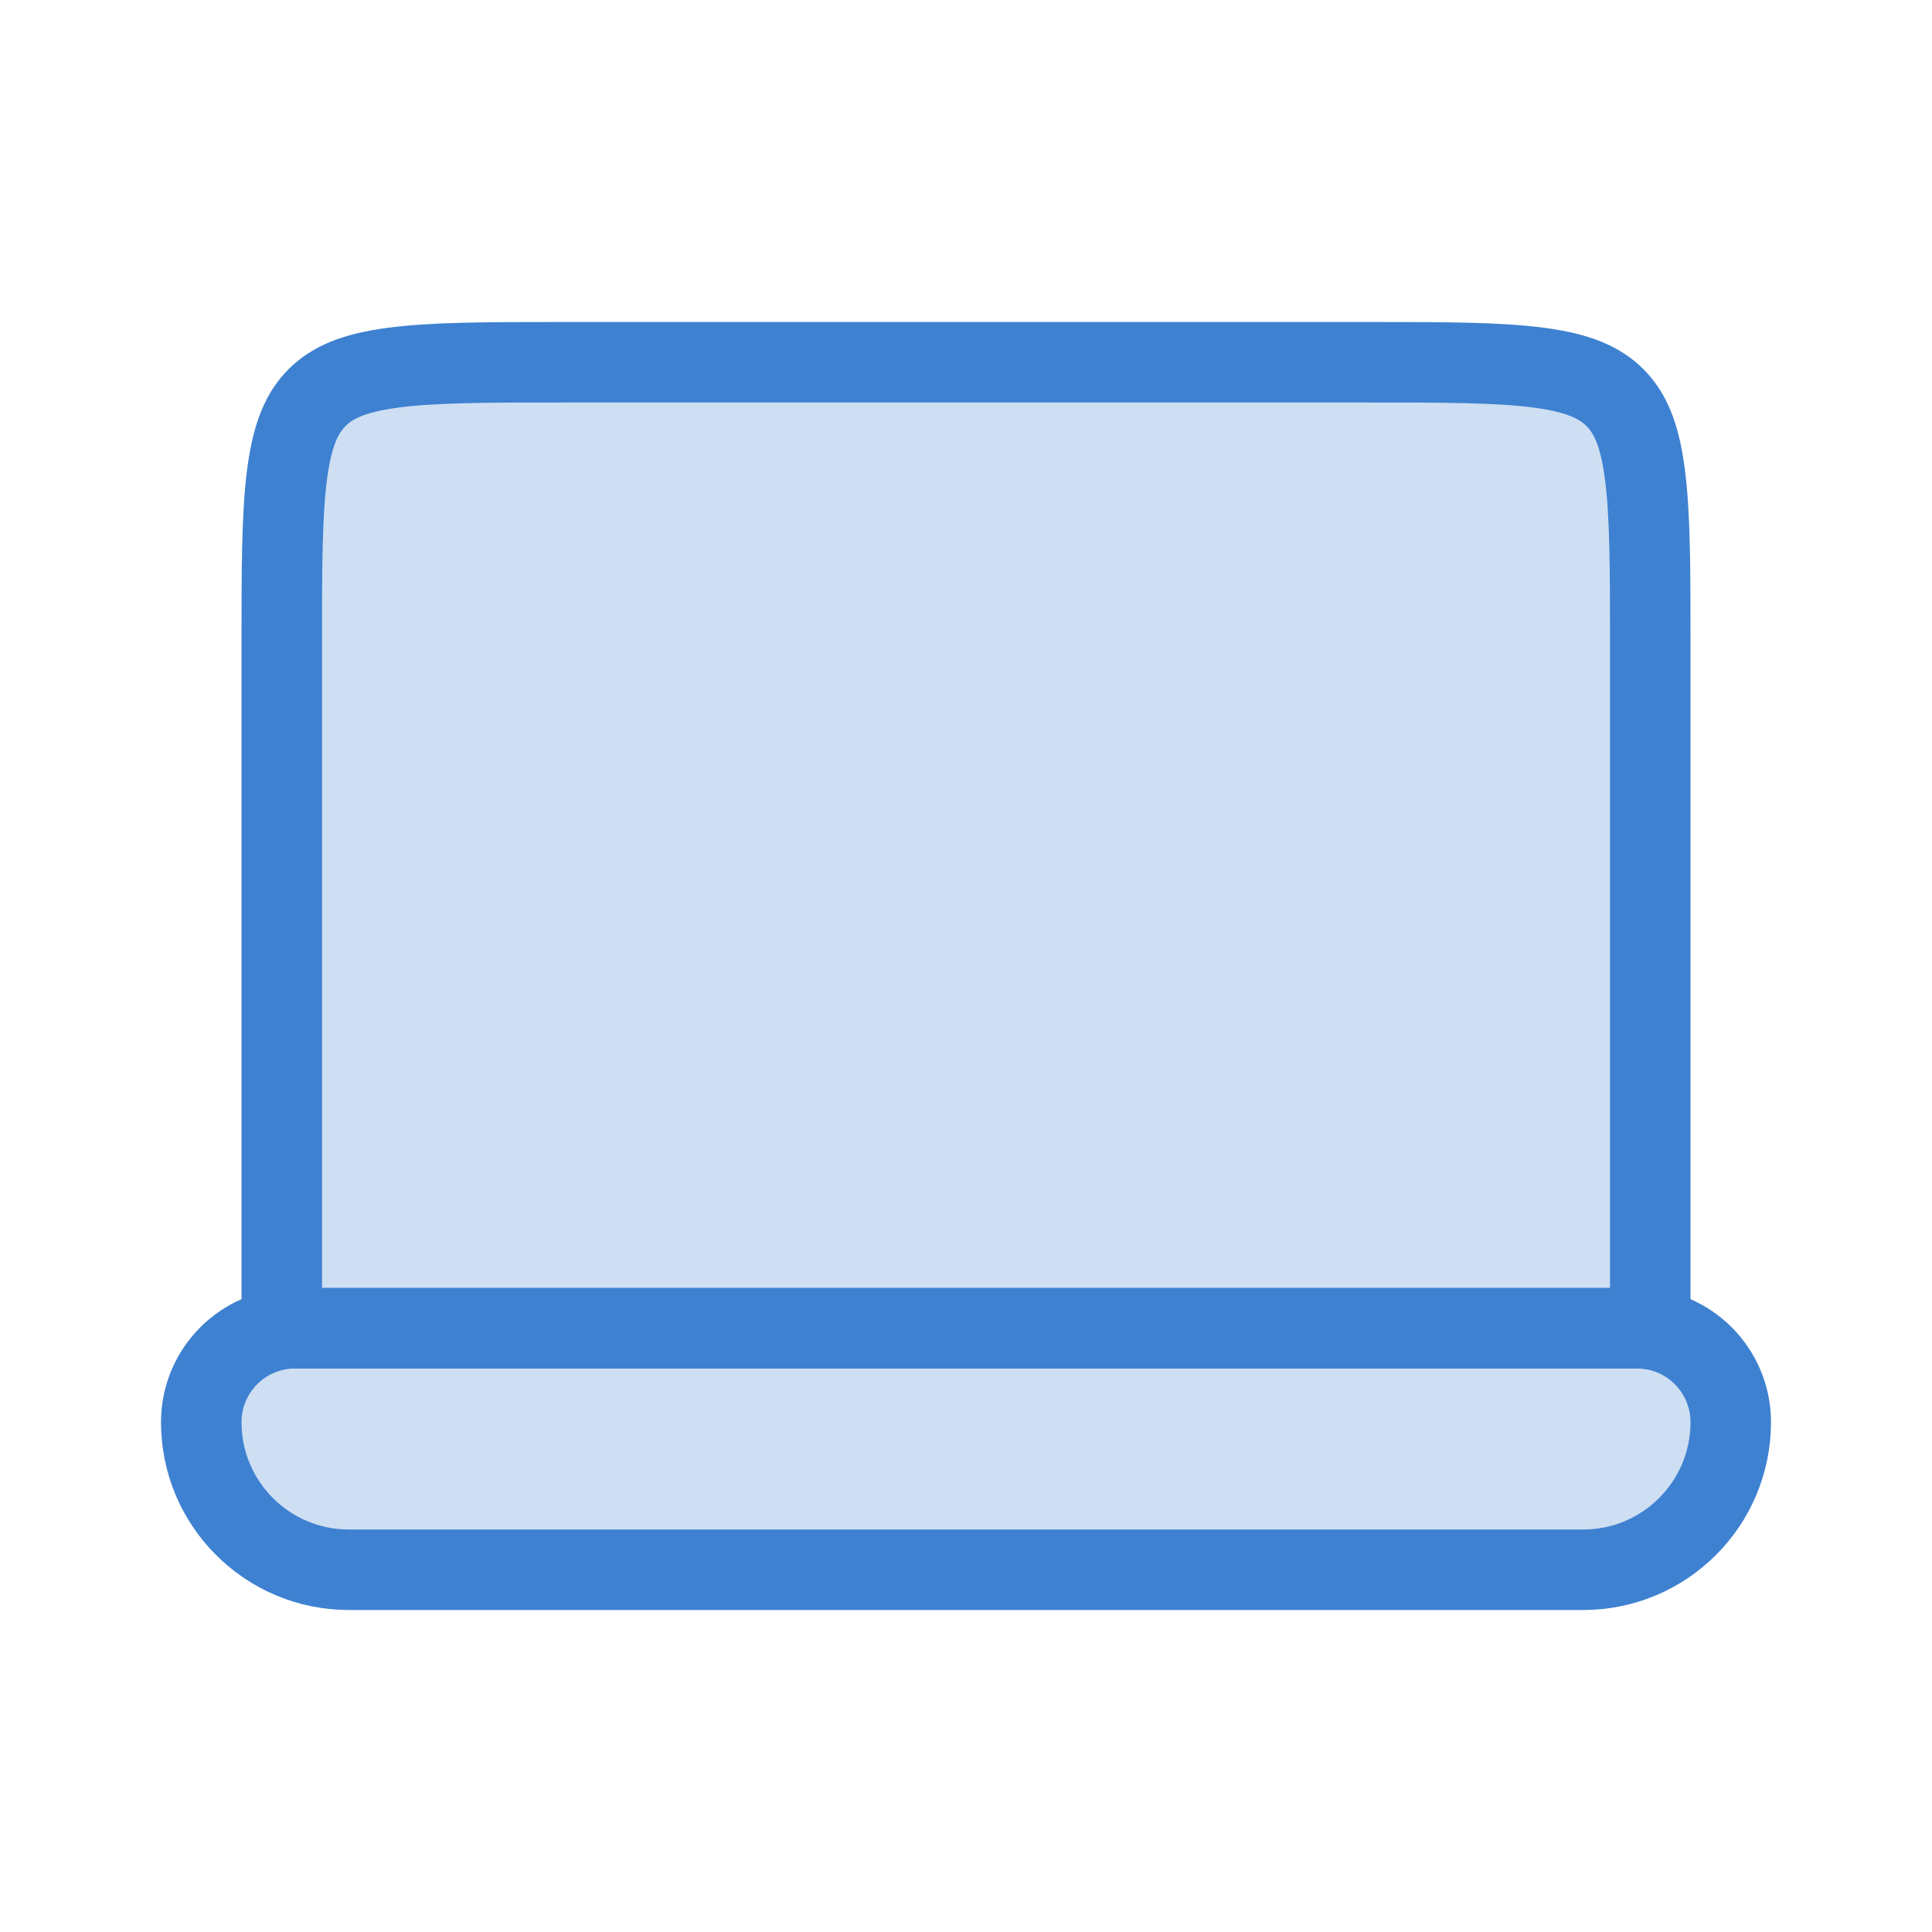
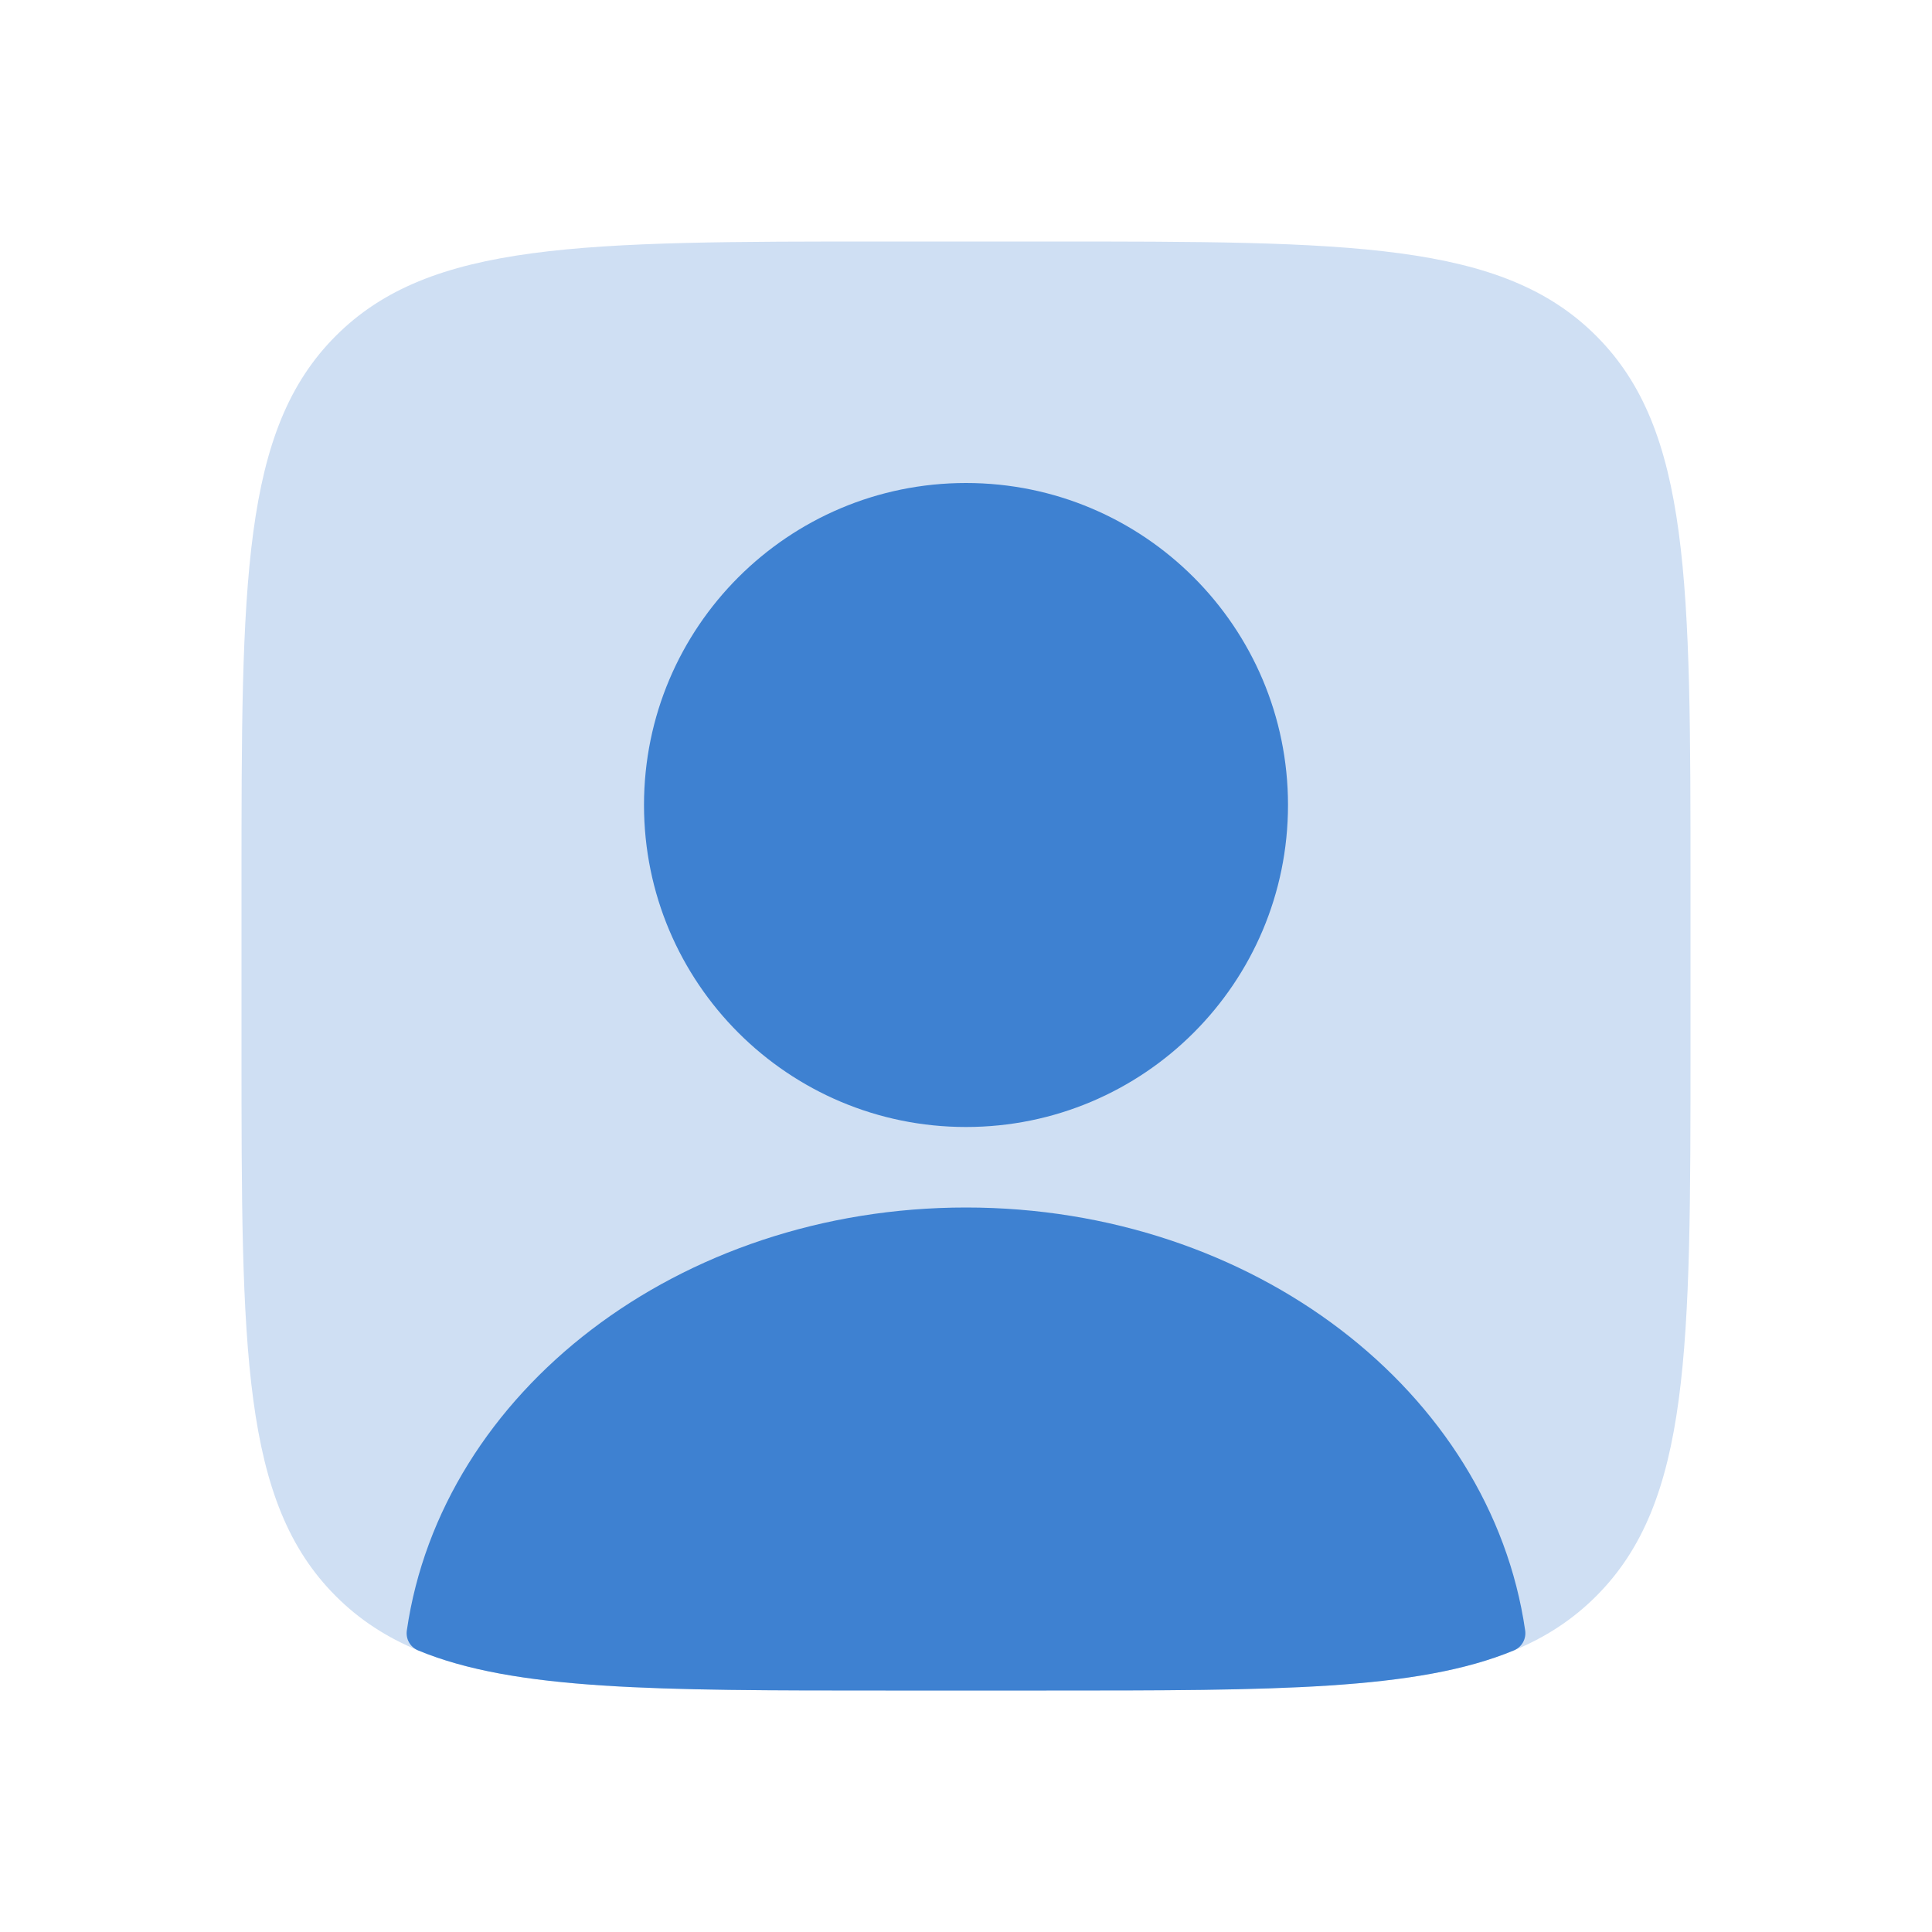
<svg xmlns="http://www.w3.org/2000/svg" width="24" height="24" viewBox="0 0 24 24" fill="none">
-   <path d="M7 4.5H17C17.957 4.5 18.624 4.501 19.128 4.569C19.617 4.635 19.876 4.755 20.061 4.939C20.245 5.124 20.366 5.383 20.431 5.872C20.499 6.376 20.5 7.043 20.5 8V16.5H3.5V8C3.5 7.043 3.501 6.376 3.569 5.872C3.635 5.383 3.755 5.124 3.939 4.939C4.124 4.755 4.383 4.635 4.872 4.569C5.376 4.501 6.043 4.5 7 4.5Z" fill="#3E81D1" fill-opacity="0.25" stroke="#3E81D1" />
-   <path d="M20.333 16.5H3.667C3.022 16.5 2.5 17.022 2.5 17.667C2.5 18.679 3.321 19.5 4.333 19.5H19.667C20.679 19.5 21.5 18.679 21.5 17.667C21.5 17.022 20.978 16.5 20.333 16.5Z" fill="#3E81D1" fill-opacity="0.25" stroke="#3E81D1" />
+   <path d="M3 11C3 7.229 3 5.343 4.172 4.172C5.343 3 7.229 3 11 3H13C16.771 3 18.657 3 19.828 4.172C21 5.343 21 7.229 21 11V13C21 16.771 21 18.657 19.828 19.828C18.657 21 16.771 21 13 21H11C7.229 21 5.343 21 4.172 19.828C3 18.657 3 16.771 3 13V11Z" fill="#CFDFF3" />
+   <circle cx="12" cy="10" r="4" fill="#3E81D1" />
+   <path fill-rule="evenodd" clip-rule="evenodd" d="M18.946 20.253C18.962 20.359 18.905 20.461 18.806 20.502C17.605 21 15.835 21 13 21H11C8.165 21 6.395 21 5.194 20.502C5.095 20.461 5.038 20.359 5.054 20.253C5.483 17.292 8.429 15 12 15C15.571 15 18.517 17.292 18.946 20.253Z" fill="#3E81D1" />
</svg>
